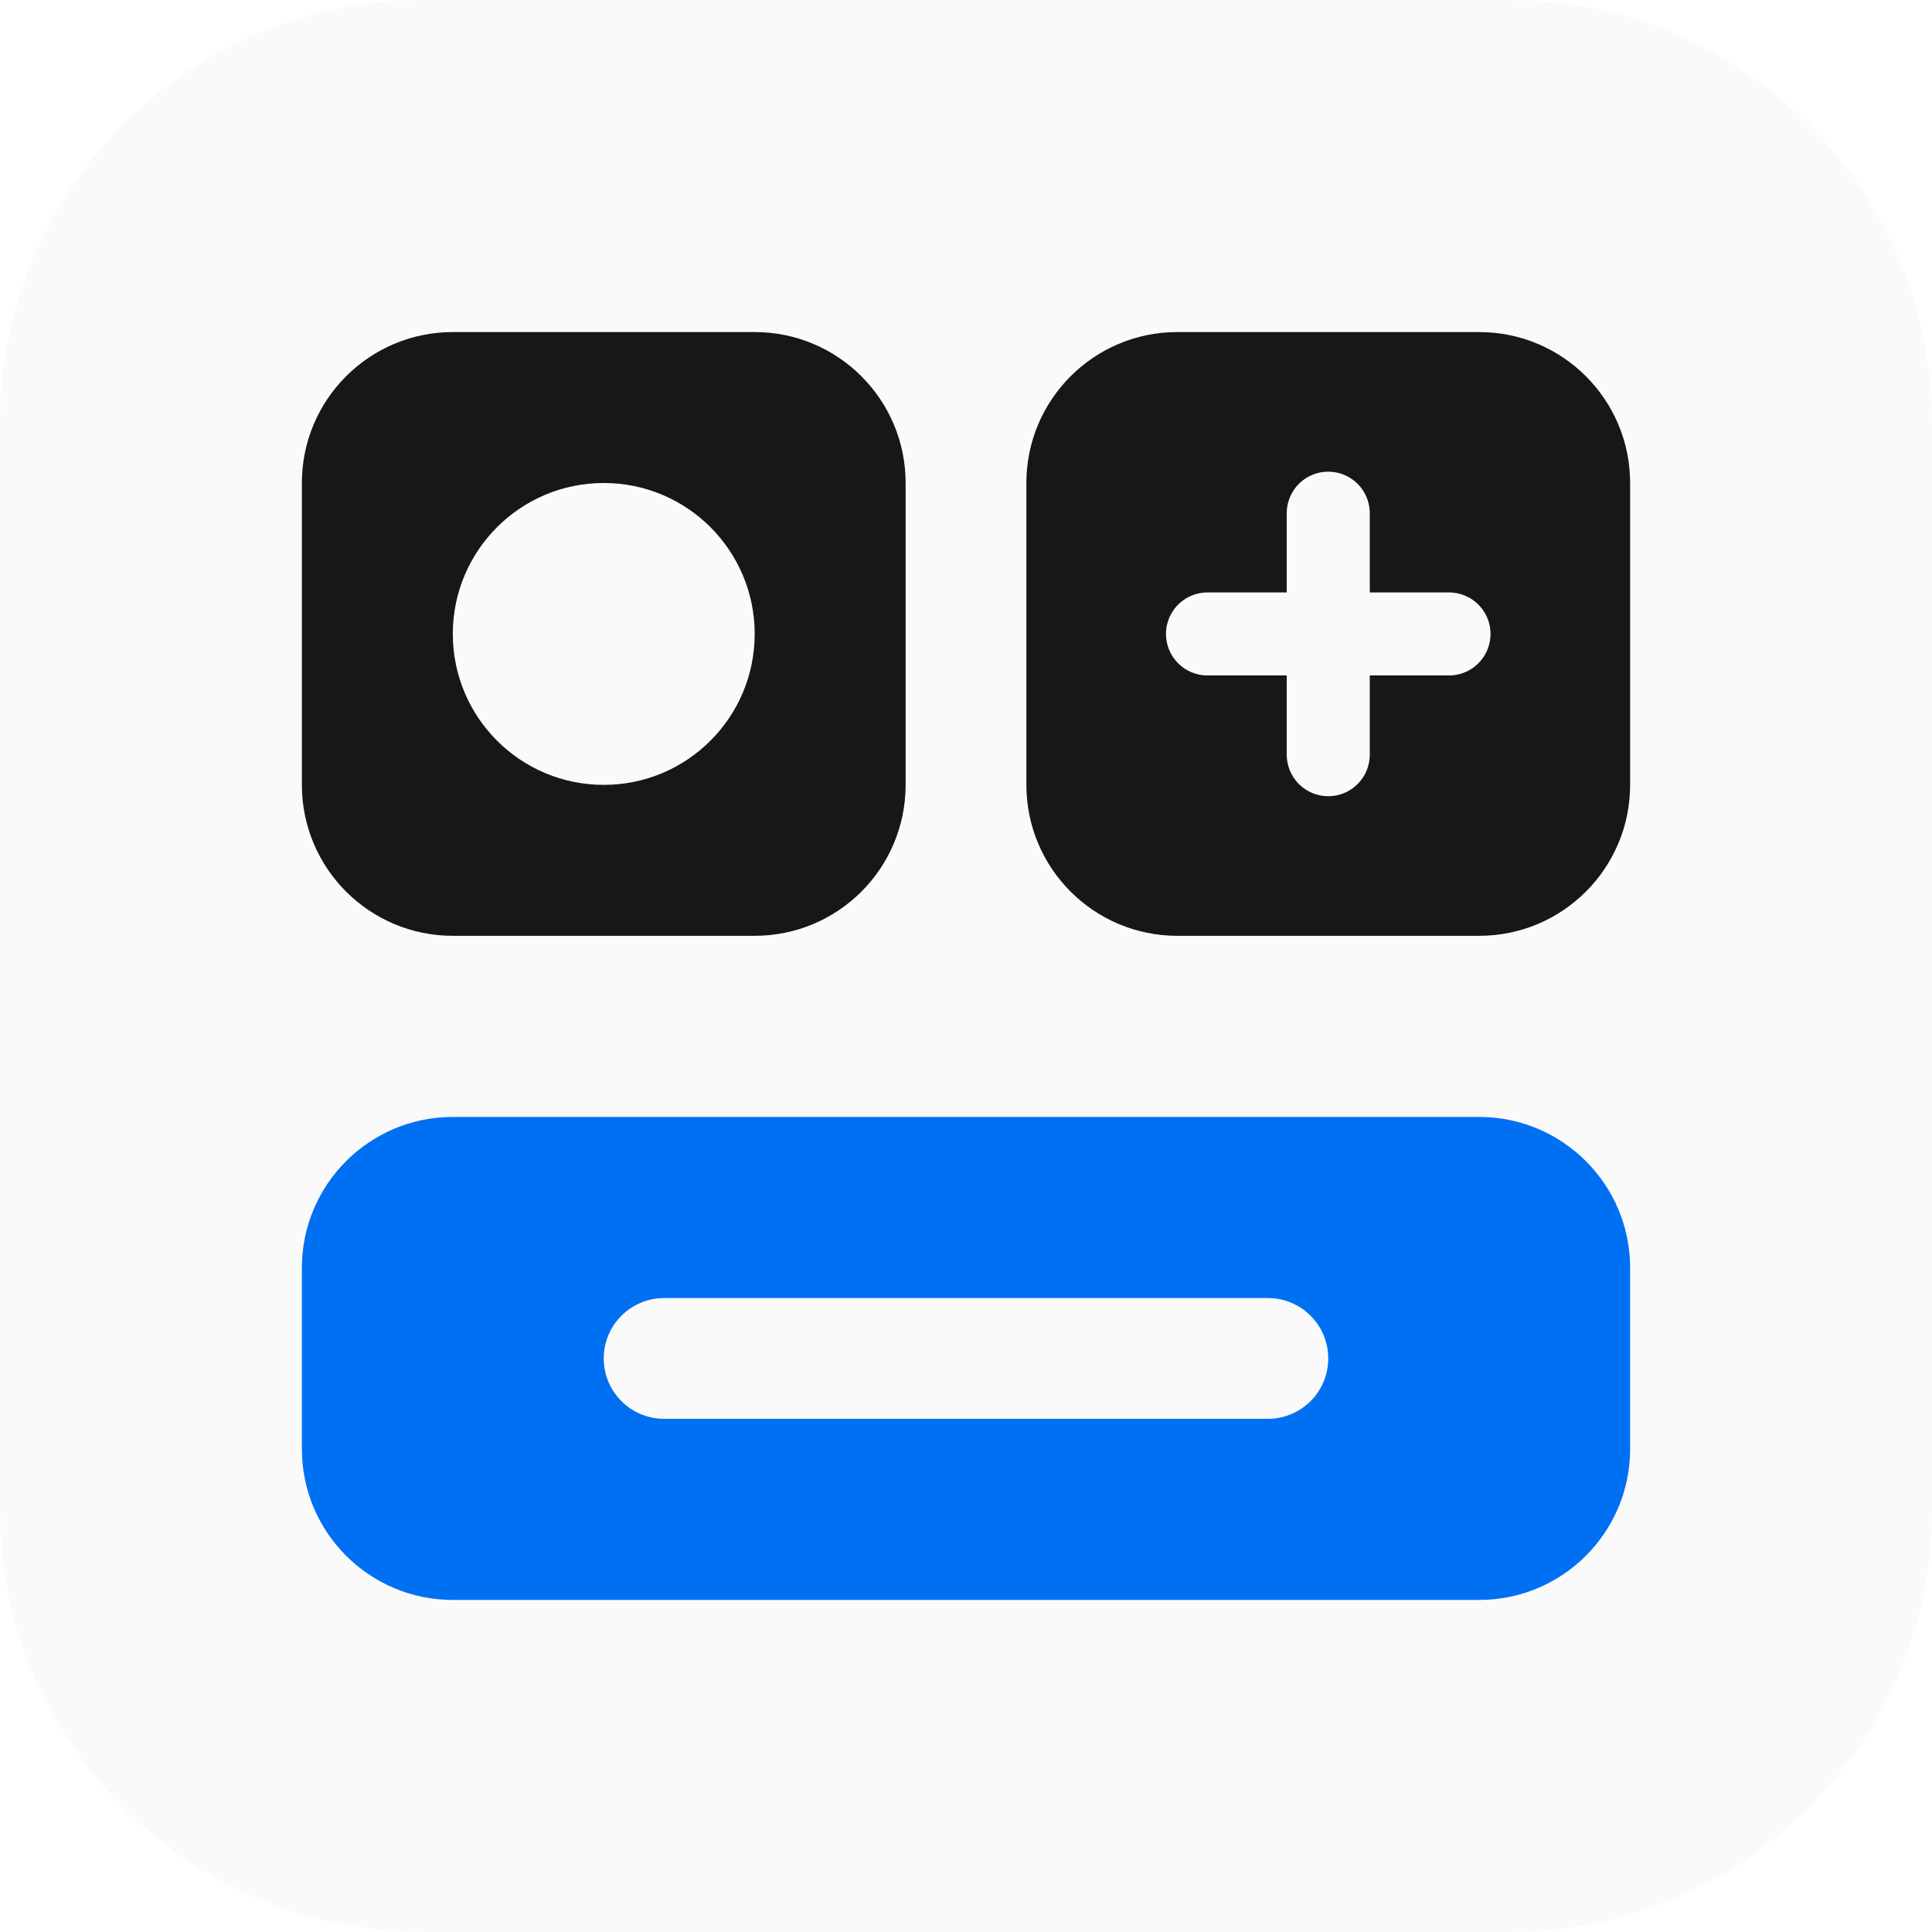
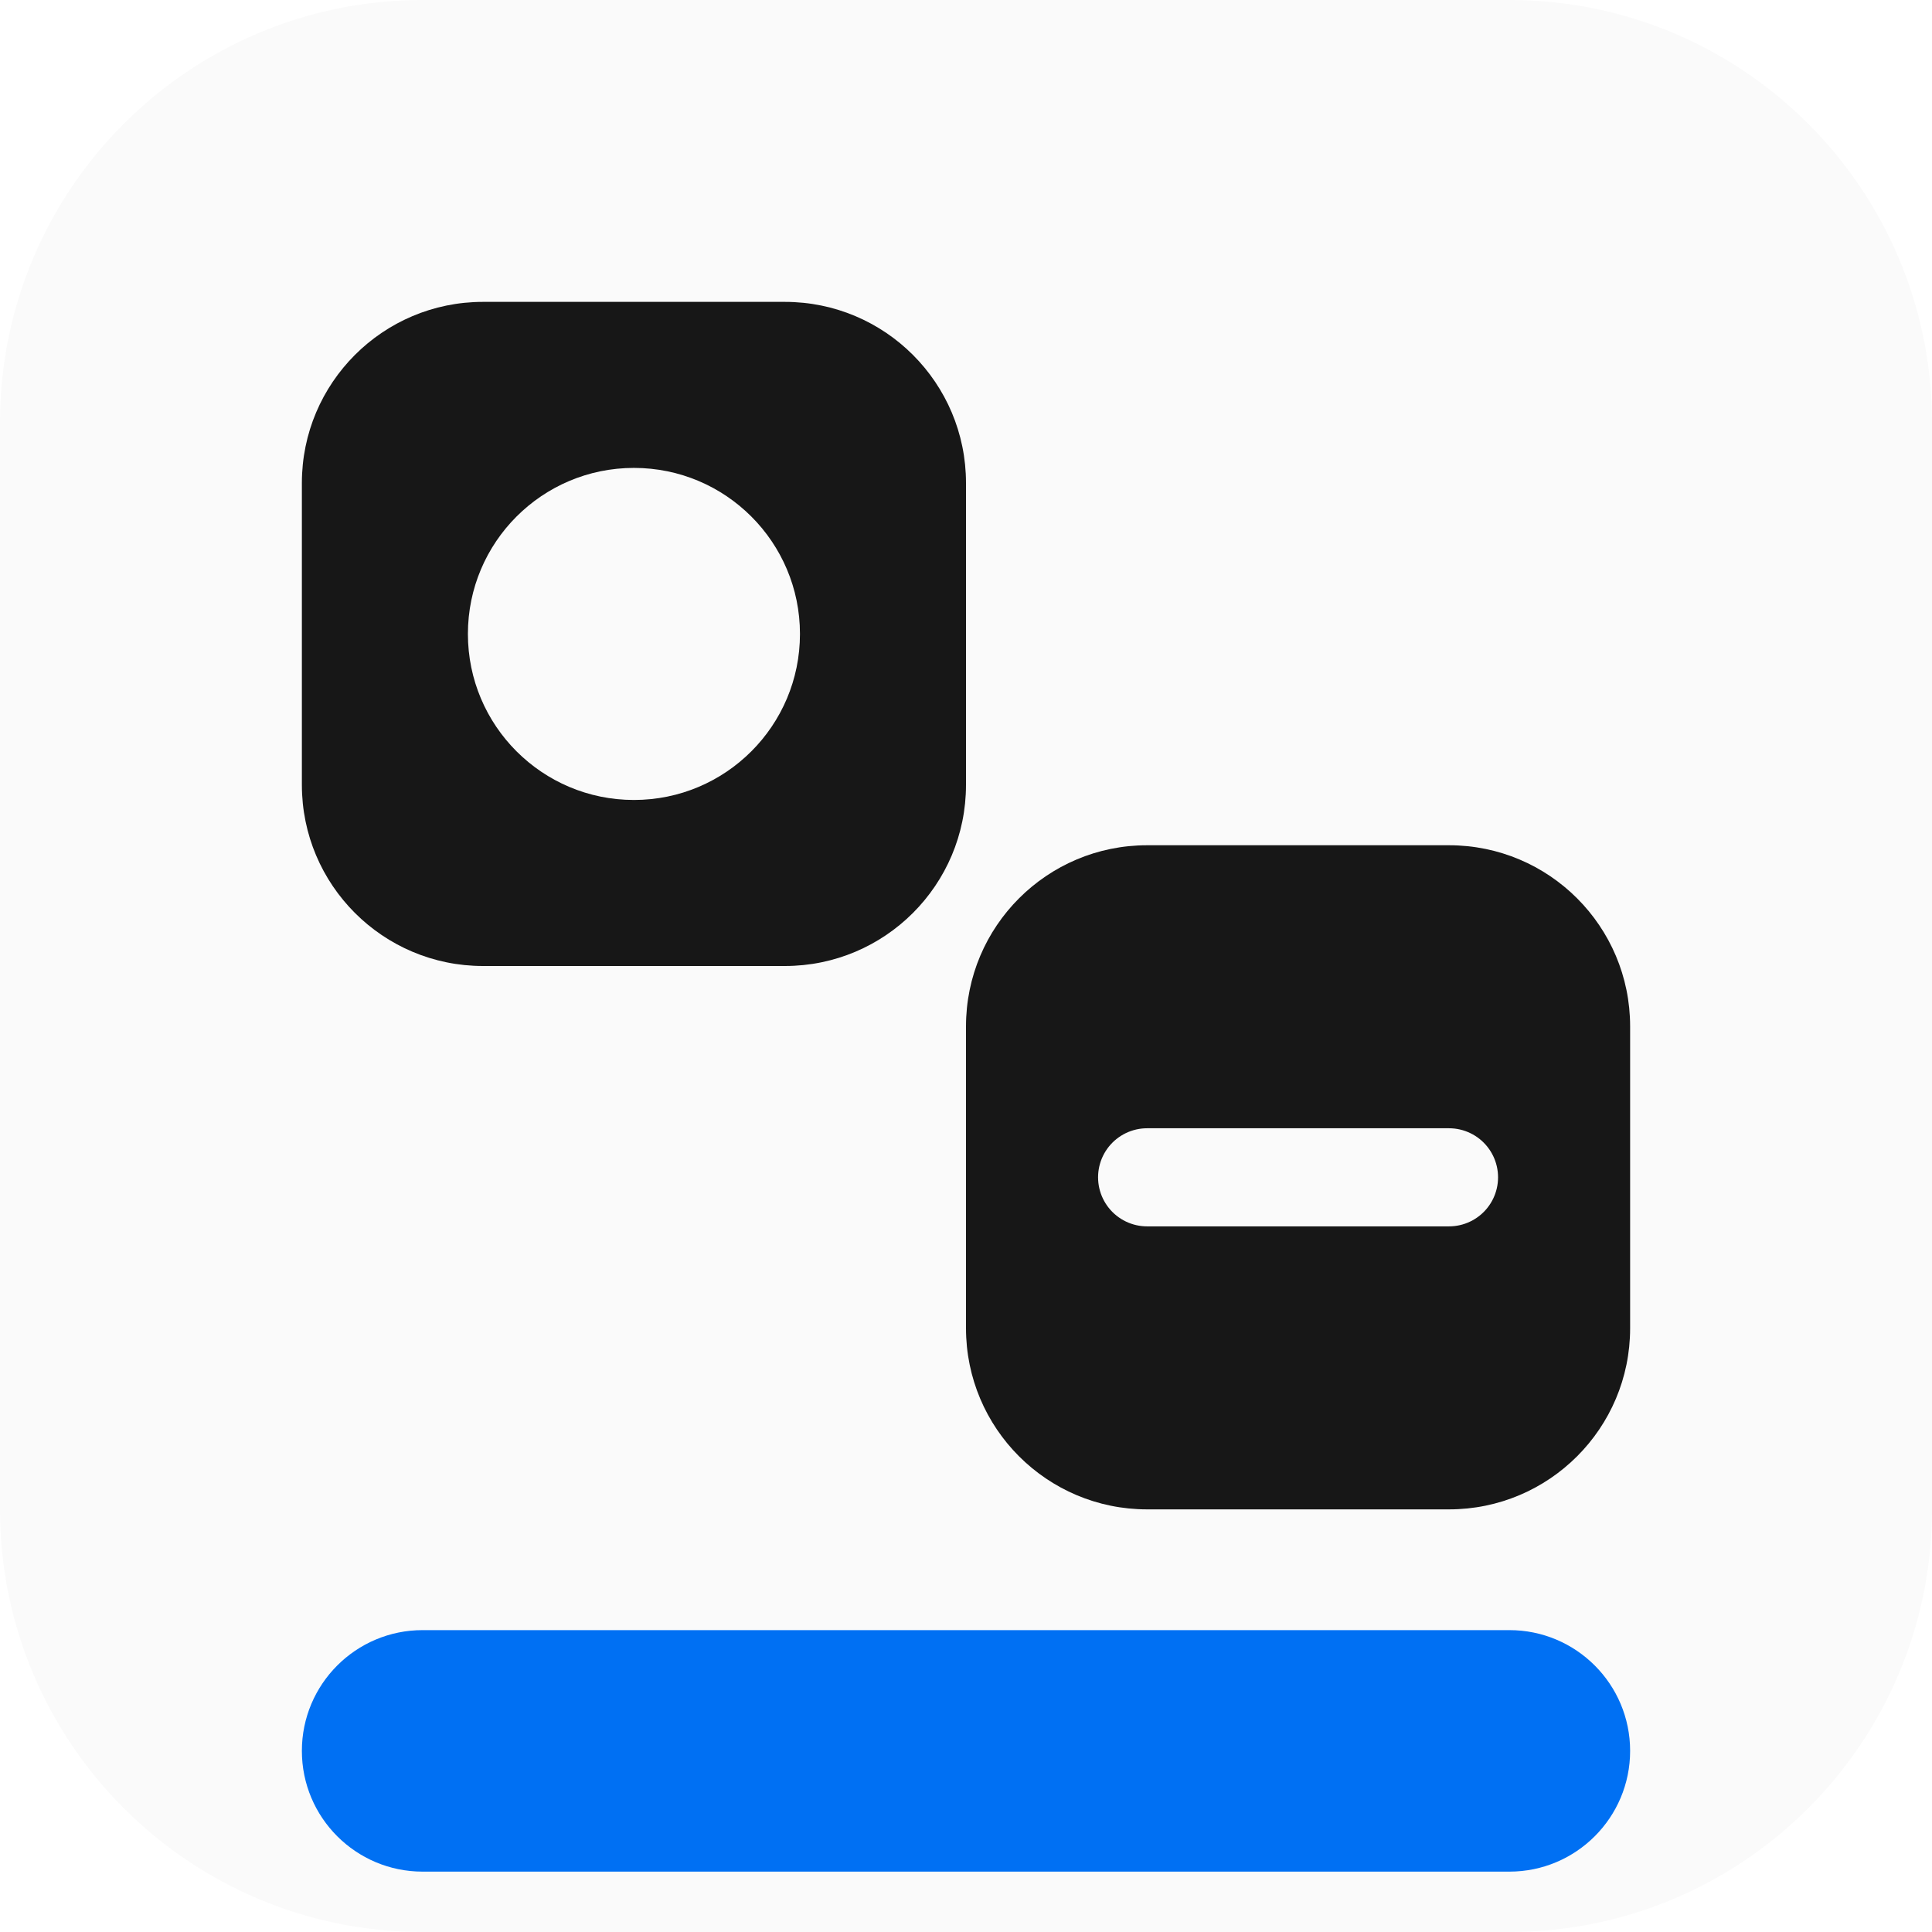
<svg xmlns="http://www.w3.org/2000/svg" viewBox="0 0 64 64" fill="none" role="img" aria-label="Rebuzzle">
  <rect width="64" height="64" rx="14" fill="#fafafa" />
-   <rect x="10" y="11" width="20" height="20" rx="5" fill="#171717" />
-   <circle cx="20" cy="21" r="5" fill="#fafafa" />
-   <rect x="34" y="11" width="20" height="20" rx="5" fill="#171717" />
-   <path d="M40 21h8M44 17v8" stroke="#fafafa" stroke-width="2.75" stroke-linecap="round" />
-   <rect x="10" y="37" width="44" height="16" rx="5" fill="#0070f3" />
-   <rect x="20" y="43" width="24" height="4" rx="2" fill="#fafafa" />
+   <rect x="10" y="10" width="22" height="22" rx="6" fill="#171717" />
+   <circle cx="21" cy="21" r="5.5" fill="#fafafa" />
+   <rect x="32" y="28" width="22" height="22" rx="6" fill="#171717" />
+   <path d="M38 39h10" stroke="#fafafa" stroke-width="3.25" stroke-linecap="round" />
+   <rect x="10" y="54" width="44" height="8" rx="4" fill="#0070f3" />
</svg>
